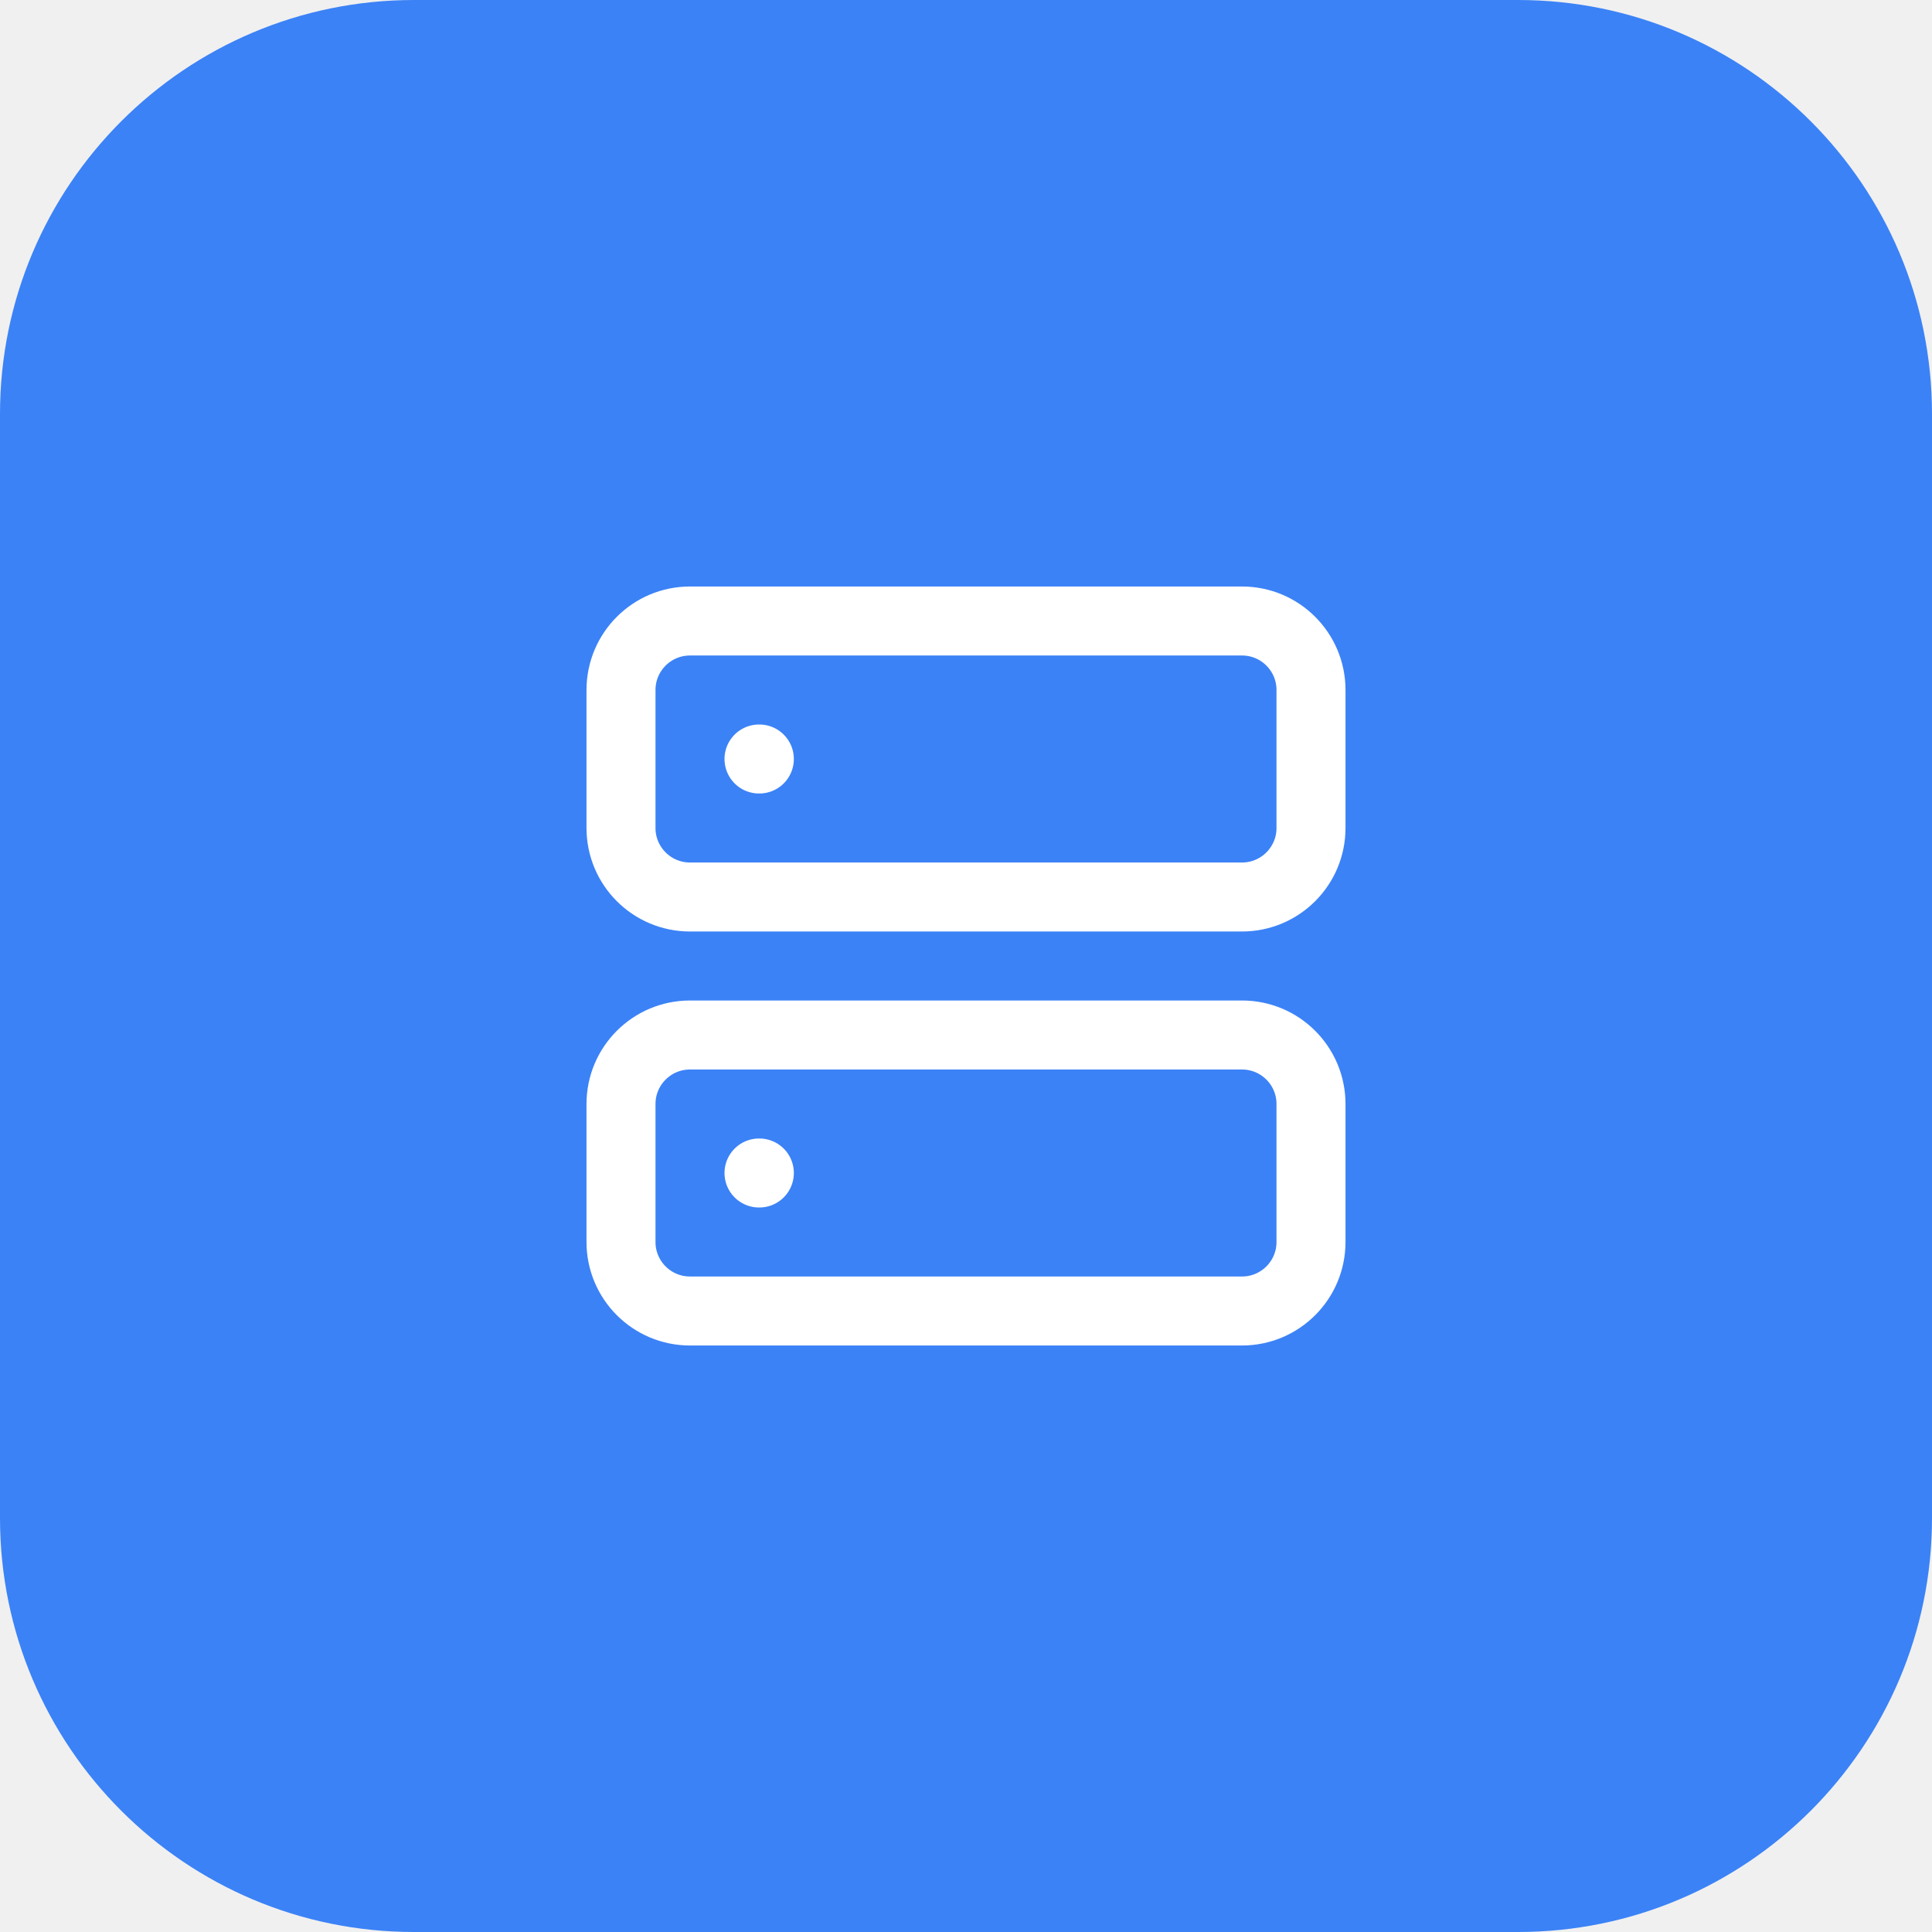
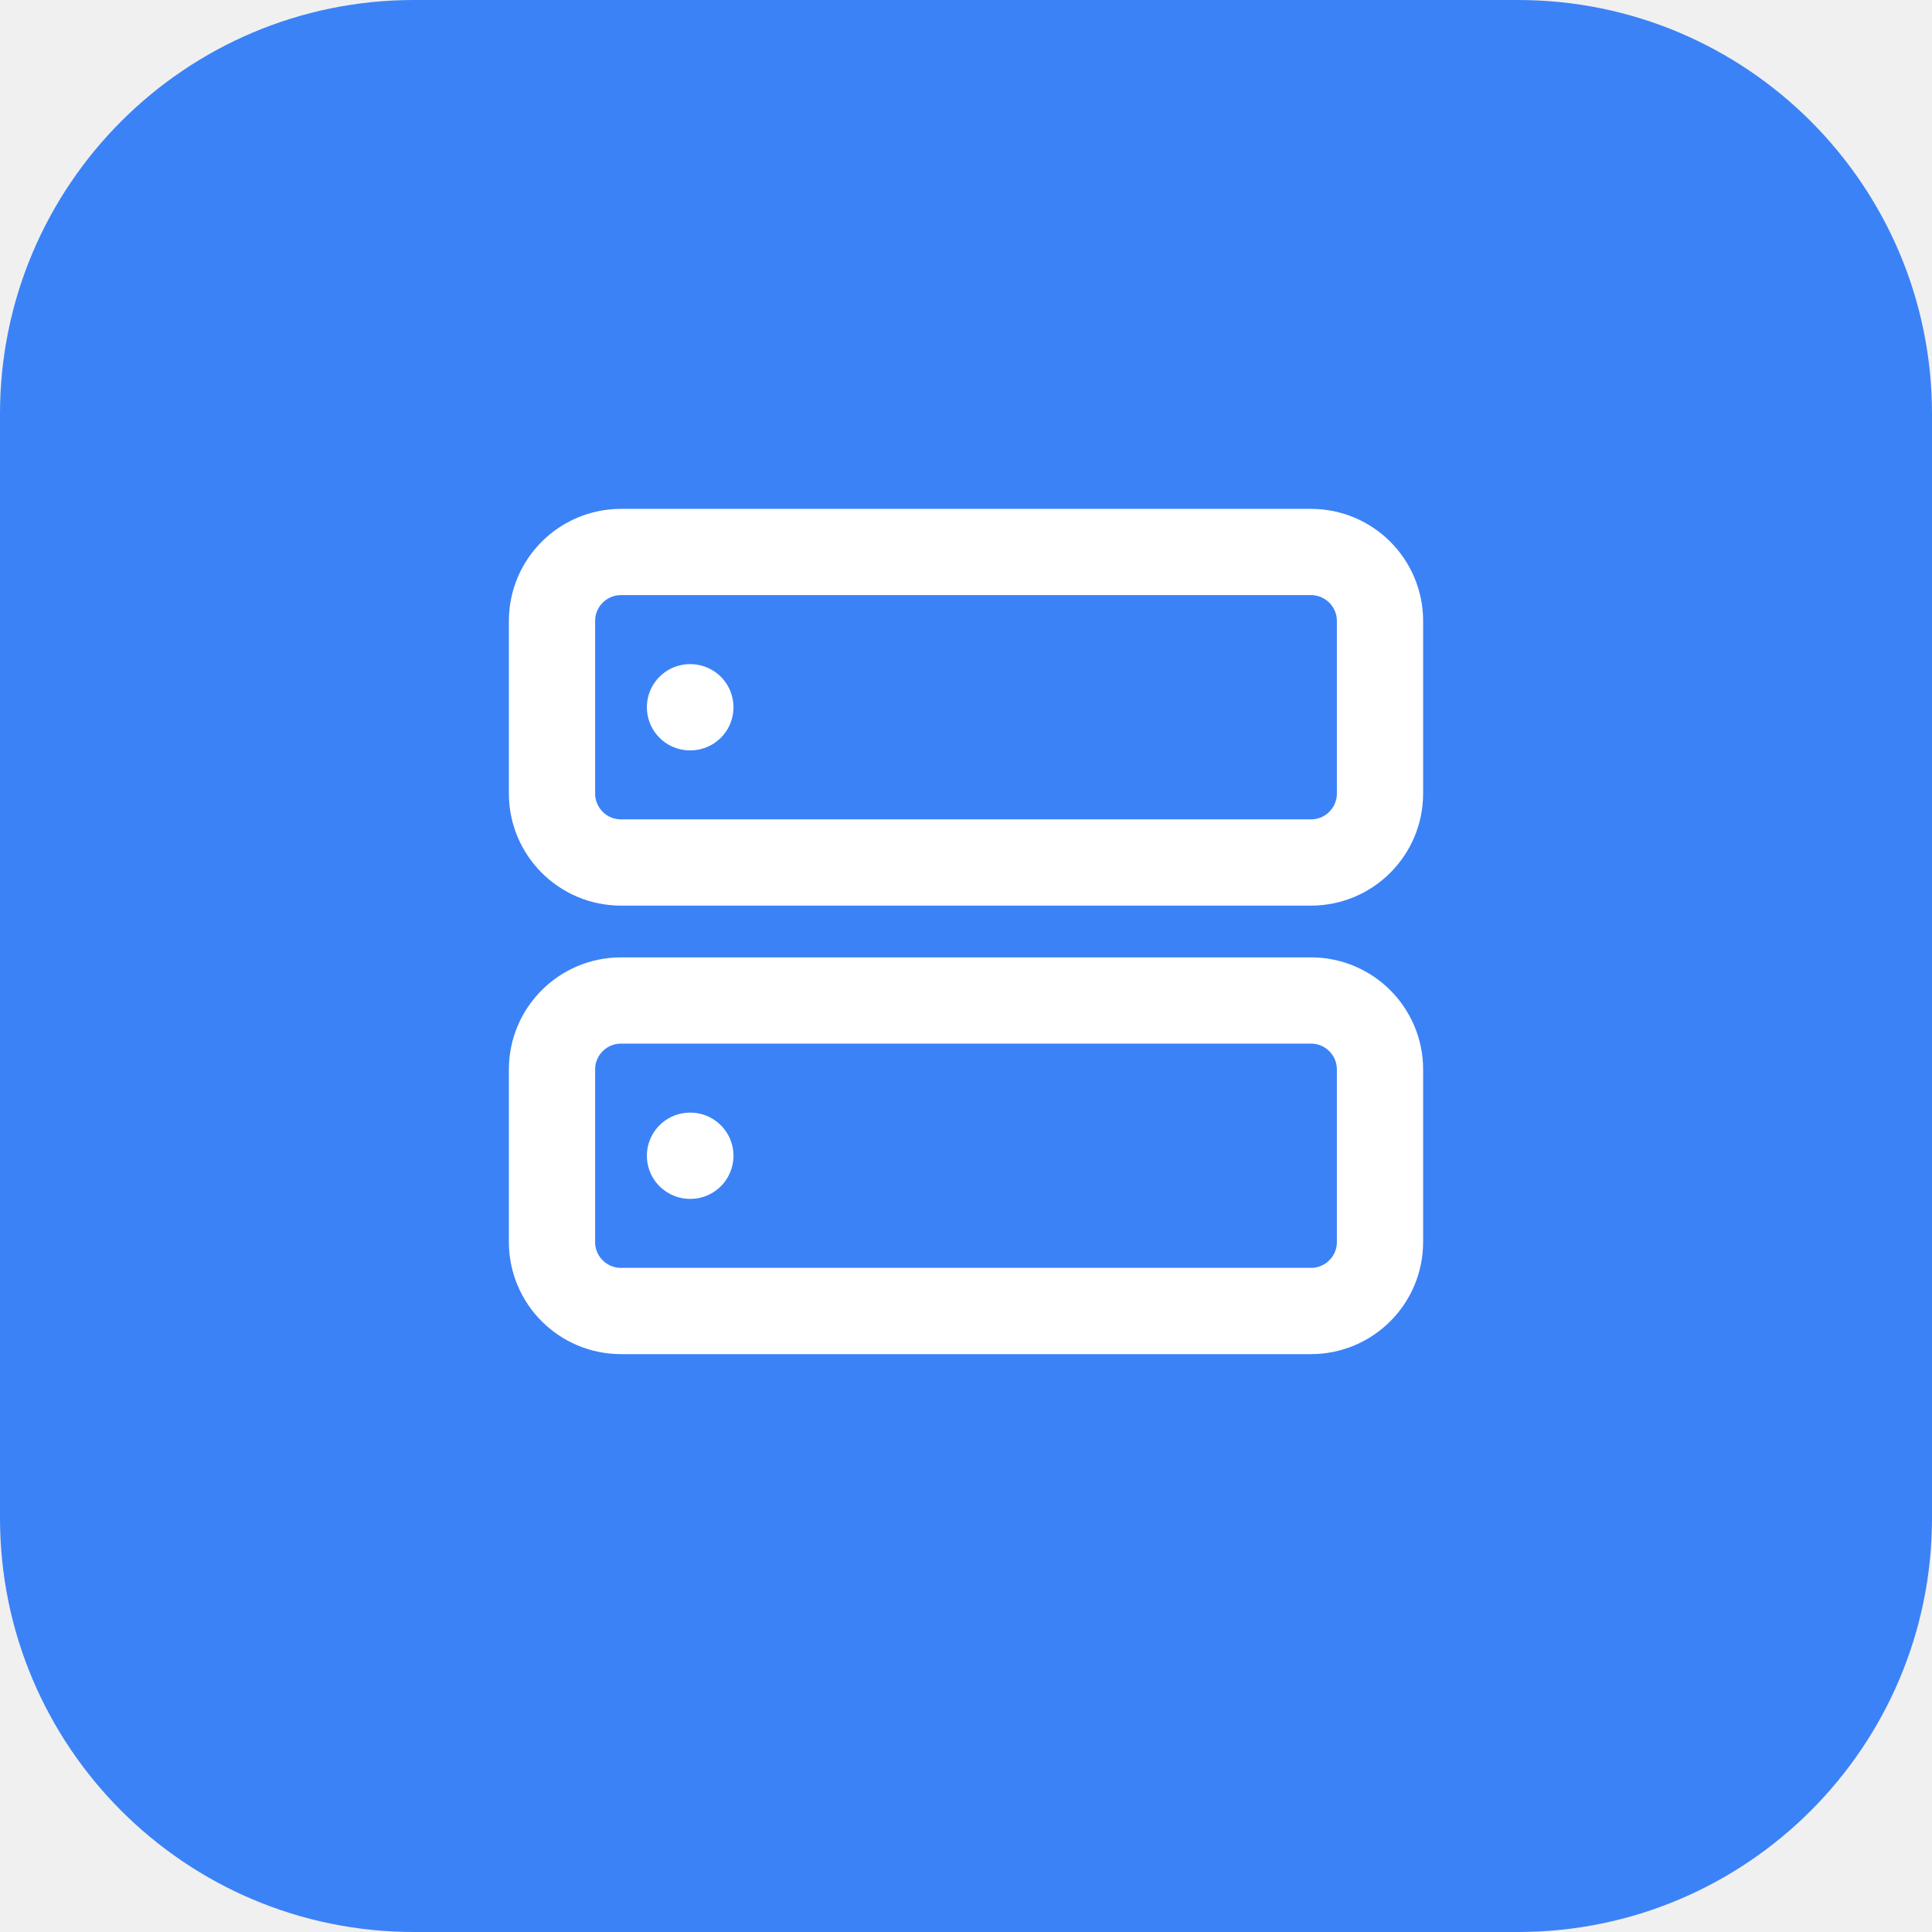
<svg xmlns="http://www.w3.org/2000/svg" viewBox="0 0 56 56">
  <rect width="56" height="56" rx="12" fill="#3b82f6" />
-   <g transform="translate(16, 16)" fill="none" stroke="#ffffff" stroke-width="2" stroke-linecap="round" stroke-linejoin="round">
-     <rect width="20" height="8" x="2" y="2" rx="2" ry="2" />
-     <rect width="20" height="8" x="2" y="14" rx="2" ry="2" />
-     <line x1="6" x2="6.01" y1="6" y2="6" />
-     <line x1="6" x2="6.01" y1="18" y2="18" />
+   <g transform="translate(14, 14)" fill="none" stroke="#ffffff" stroke-width="2.5" stroke-linecap="round" stroke-linejoin="round">
+     <rect width="24" height="9" x="2" y="2" rx="2" ry="2" />
+     <rect width="24" height="9" x="2" y="15" rx="2" ry="2" />
+     <line x1="6" x2="6.01" y1="6.5" y2="6.5" />
+     <line x1="6" x2="6.01" y1="19.5" y2="19.5" />
  </g>
</svg>
